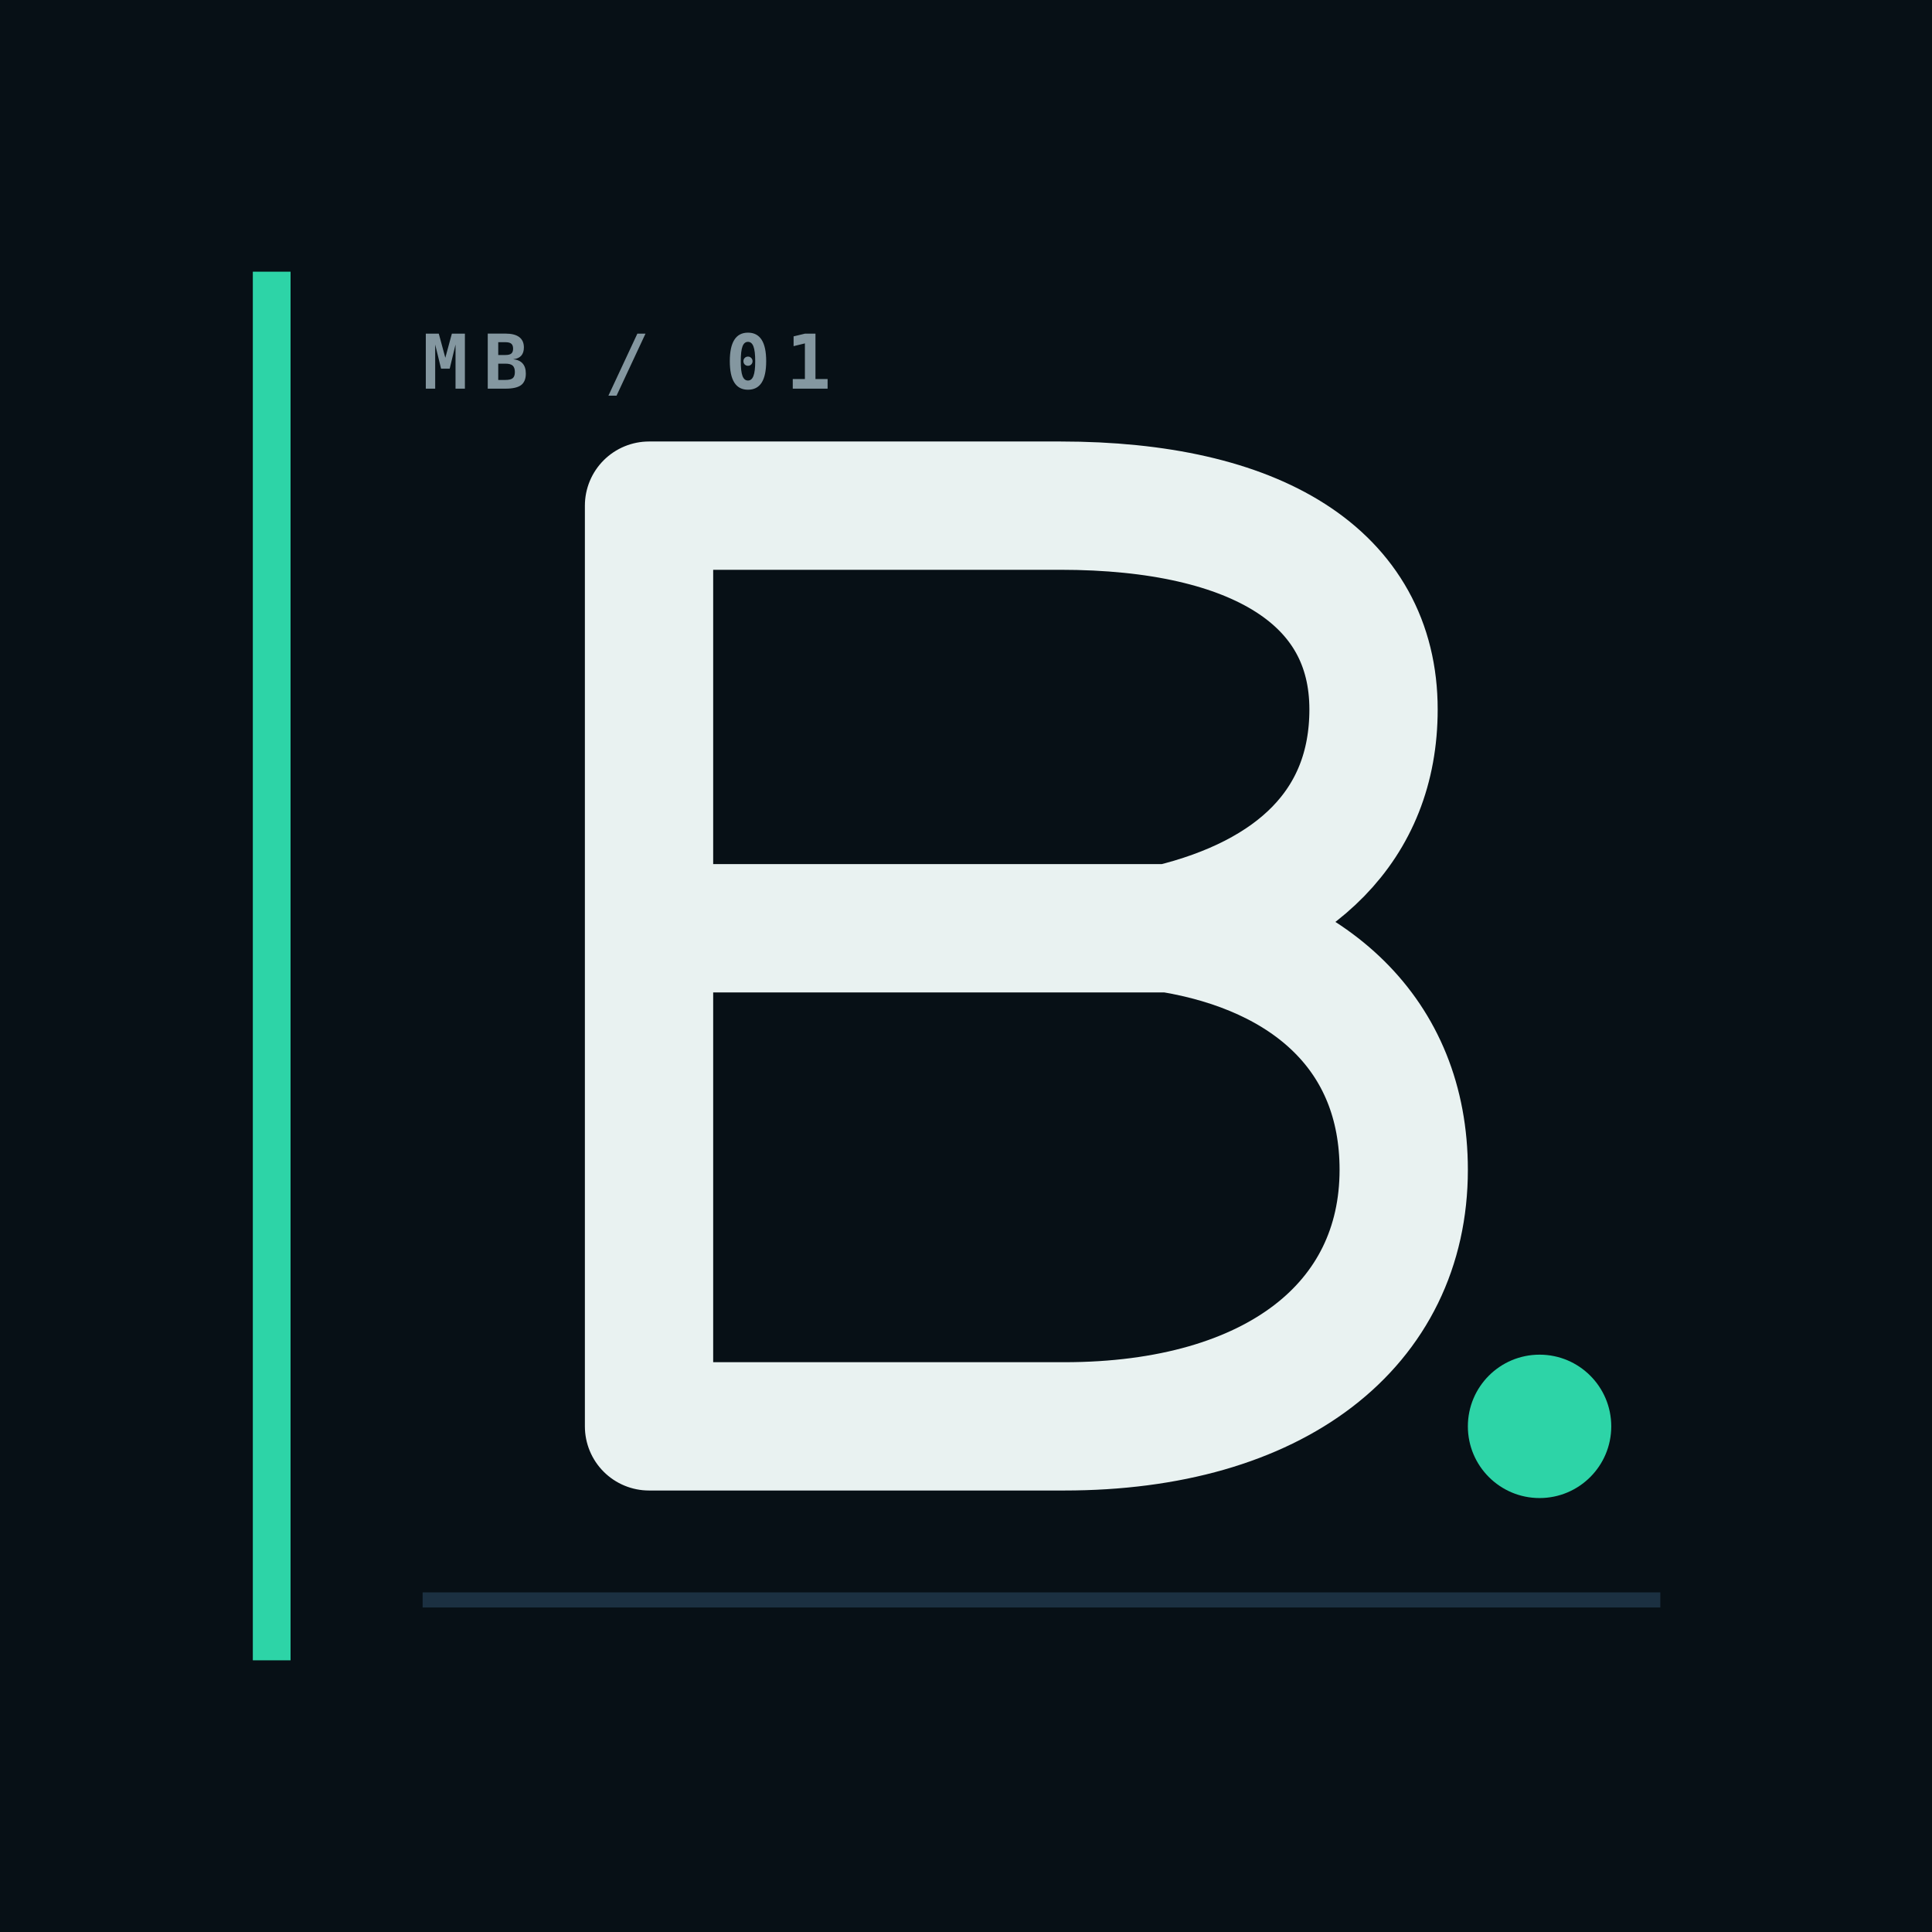
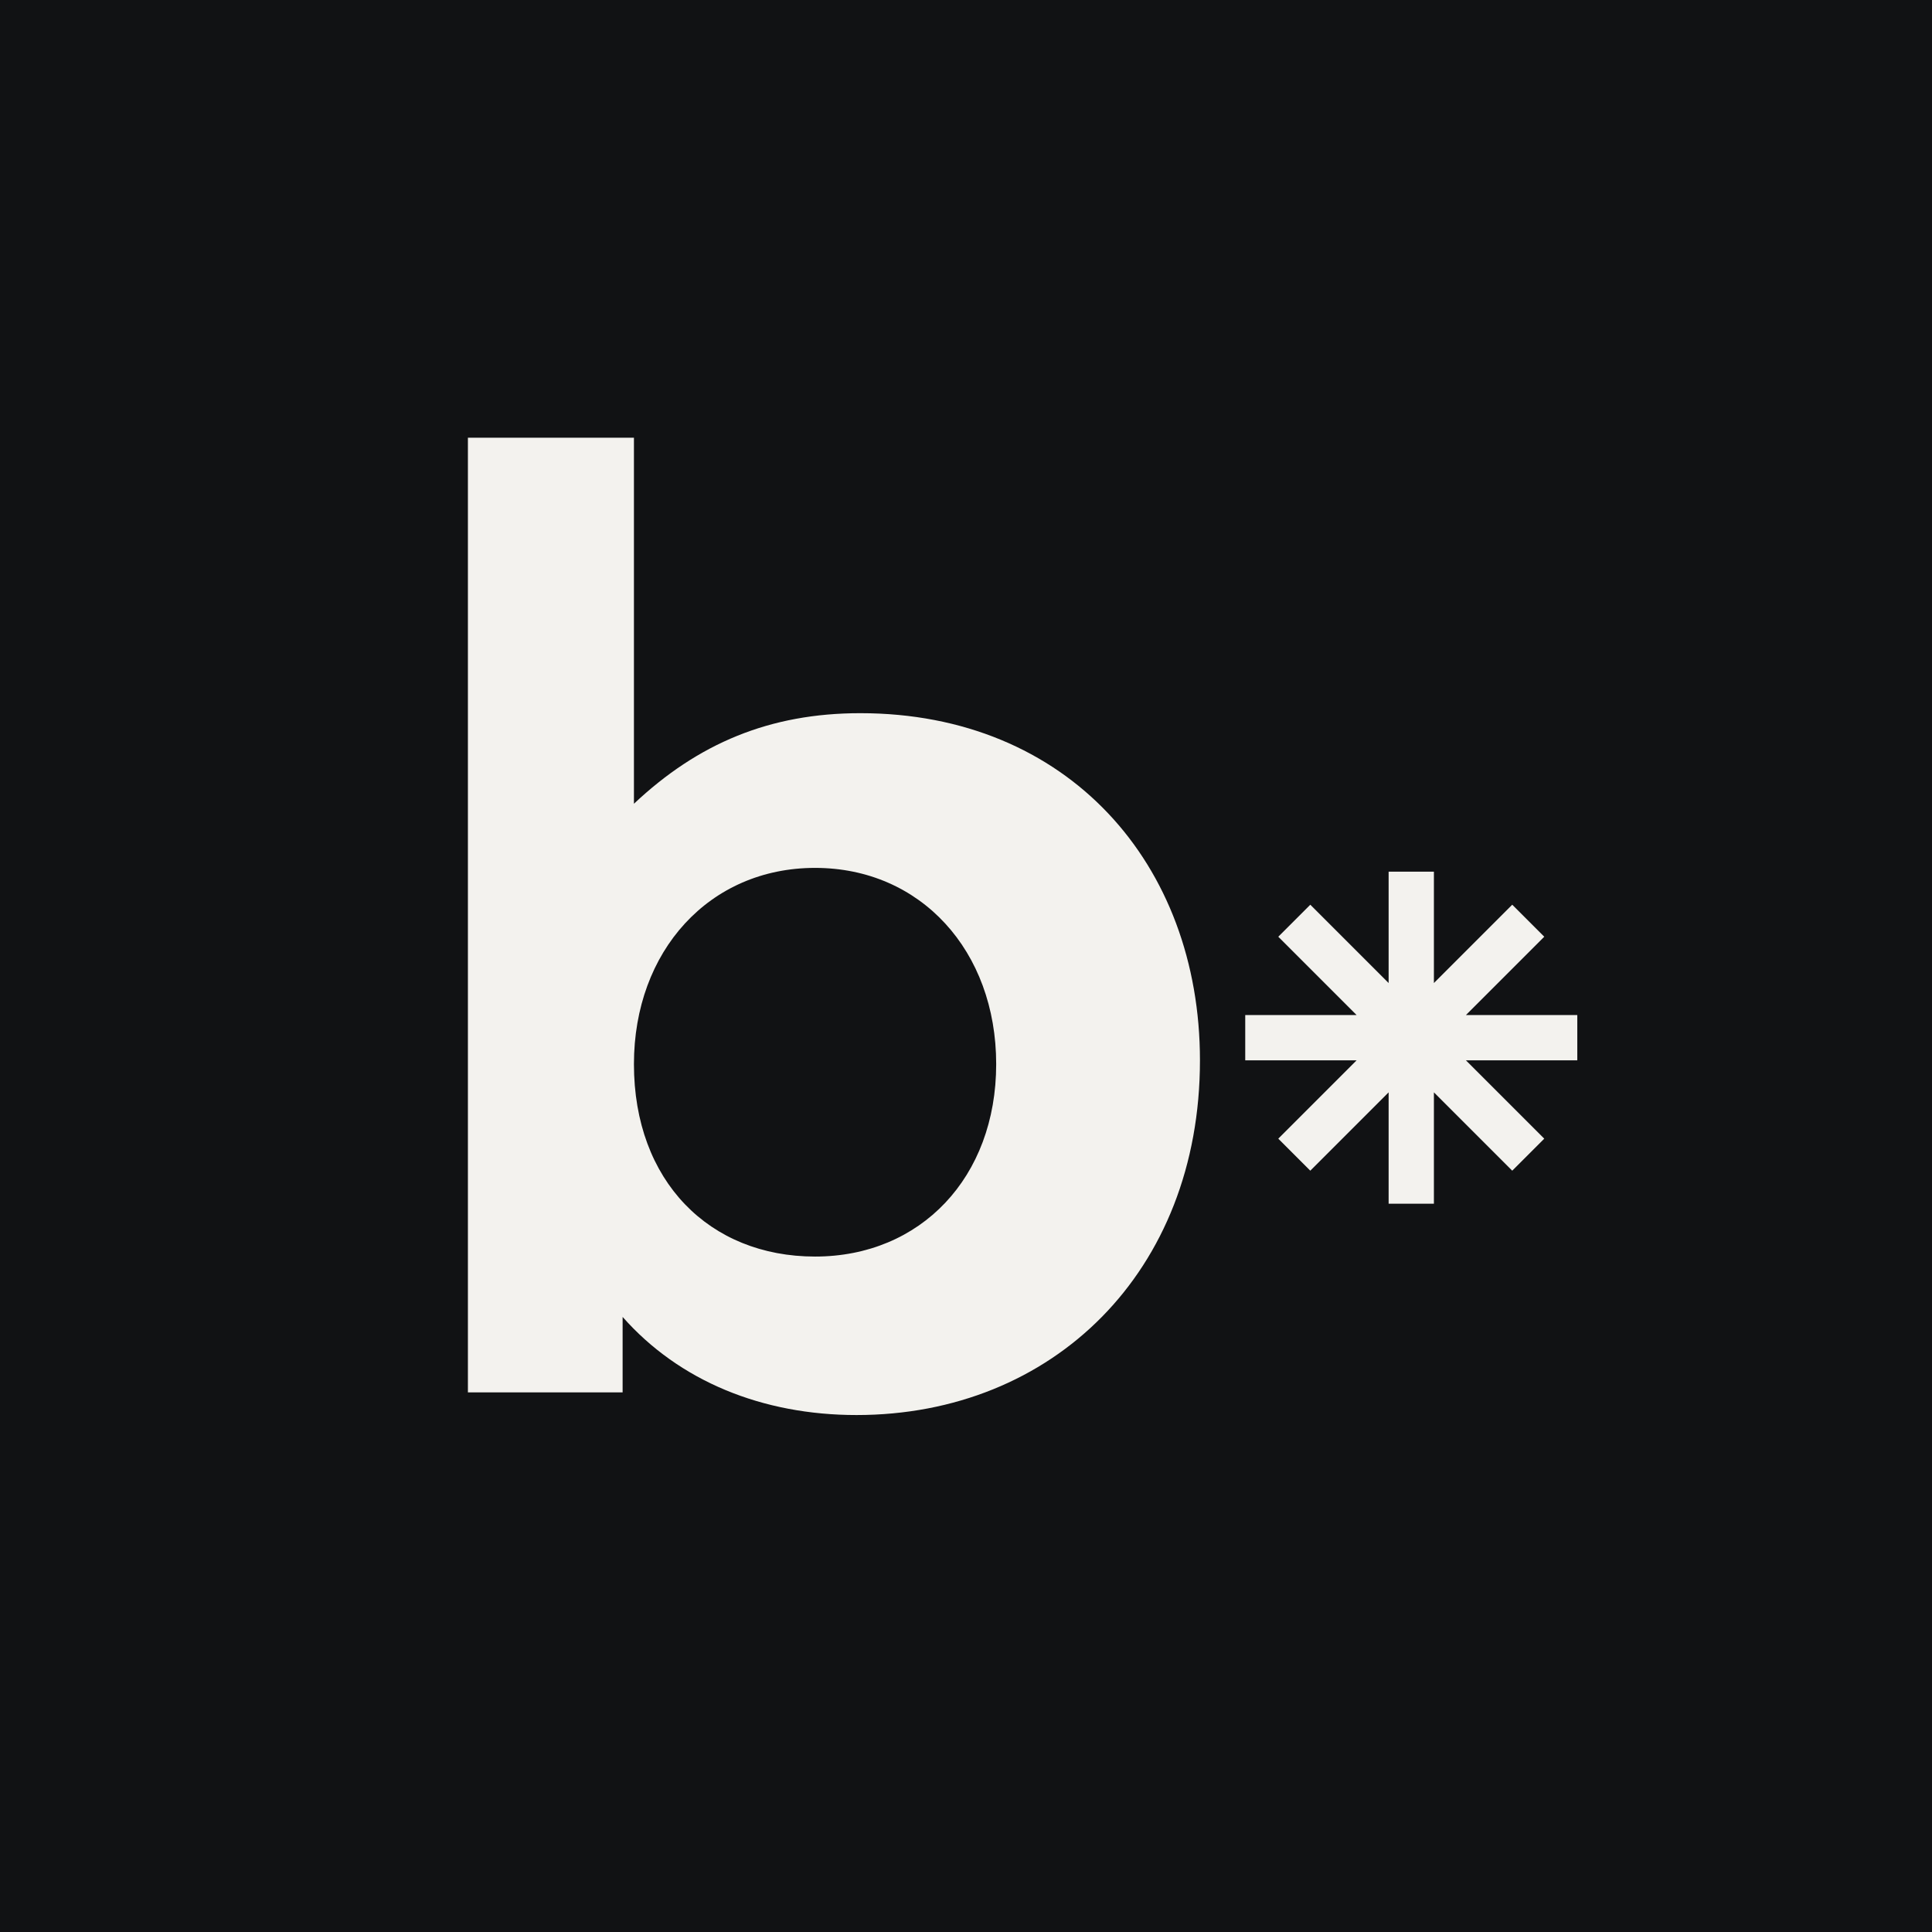
<svg xmlns="http://www.w3.org/2000/svg" viewBox="0 0 512 512" width="512" height="512">
-   <rect width="512" height="512" fill="#071016" />
-   <path d="M72 72V440" fill="none" stroke="#2DD4A7" stroke-width="10" />
-   <text x="112" y="103" fill="#8497A0" font-family="ui-monospace, SFMono-Regular, Menlo, Consolas, monospace" font-size="20" font-weight="600" letter-spacing="4">MB / 01</text>
-   <path d="M172 134V378H282C338 378 372 351 372 310C372 274 347 252 310 246C343 238 364 219 364 188C364 153 333 134 281 134H172ZM172 246H294" fill="none" stroke="#E9F2F1" stroke-width="34" stroke-linecap="square" stroke-linejoin="round" />
-   <circle cx="408" cy="378" r="19" fill="#2DD4A7" />
-   <path d="M112 424H440" fill="none" stroke="#1B3041" stroke-width="4" />
+   <rect width="512" height="512" fill="#111214" />
+   <path d="M124 116h44v97c17-16 36-24 60-24 55 0 90 40 90 92 0 56-39 94-91 94-25 0-47-9-62-26v20h-41V116Zm44 166c0 31 20 51 48 51s48-21 48-51-20-52-48-52-48 22-48 52Z" fill="#f3f2ee" fill-rule="evenodd" />
+   <path d="M374 231v88M330 275h88M343 244l62 62M343 306l62-62" fill="none" stroke="#f3f2ee" stroke-width="12" />
</svg>
